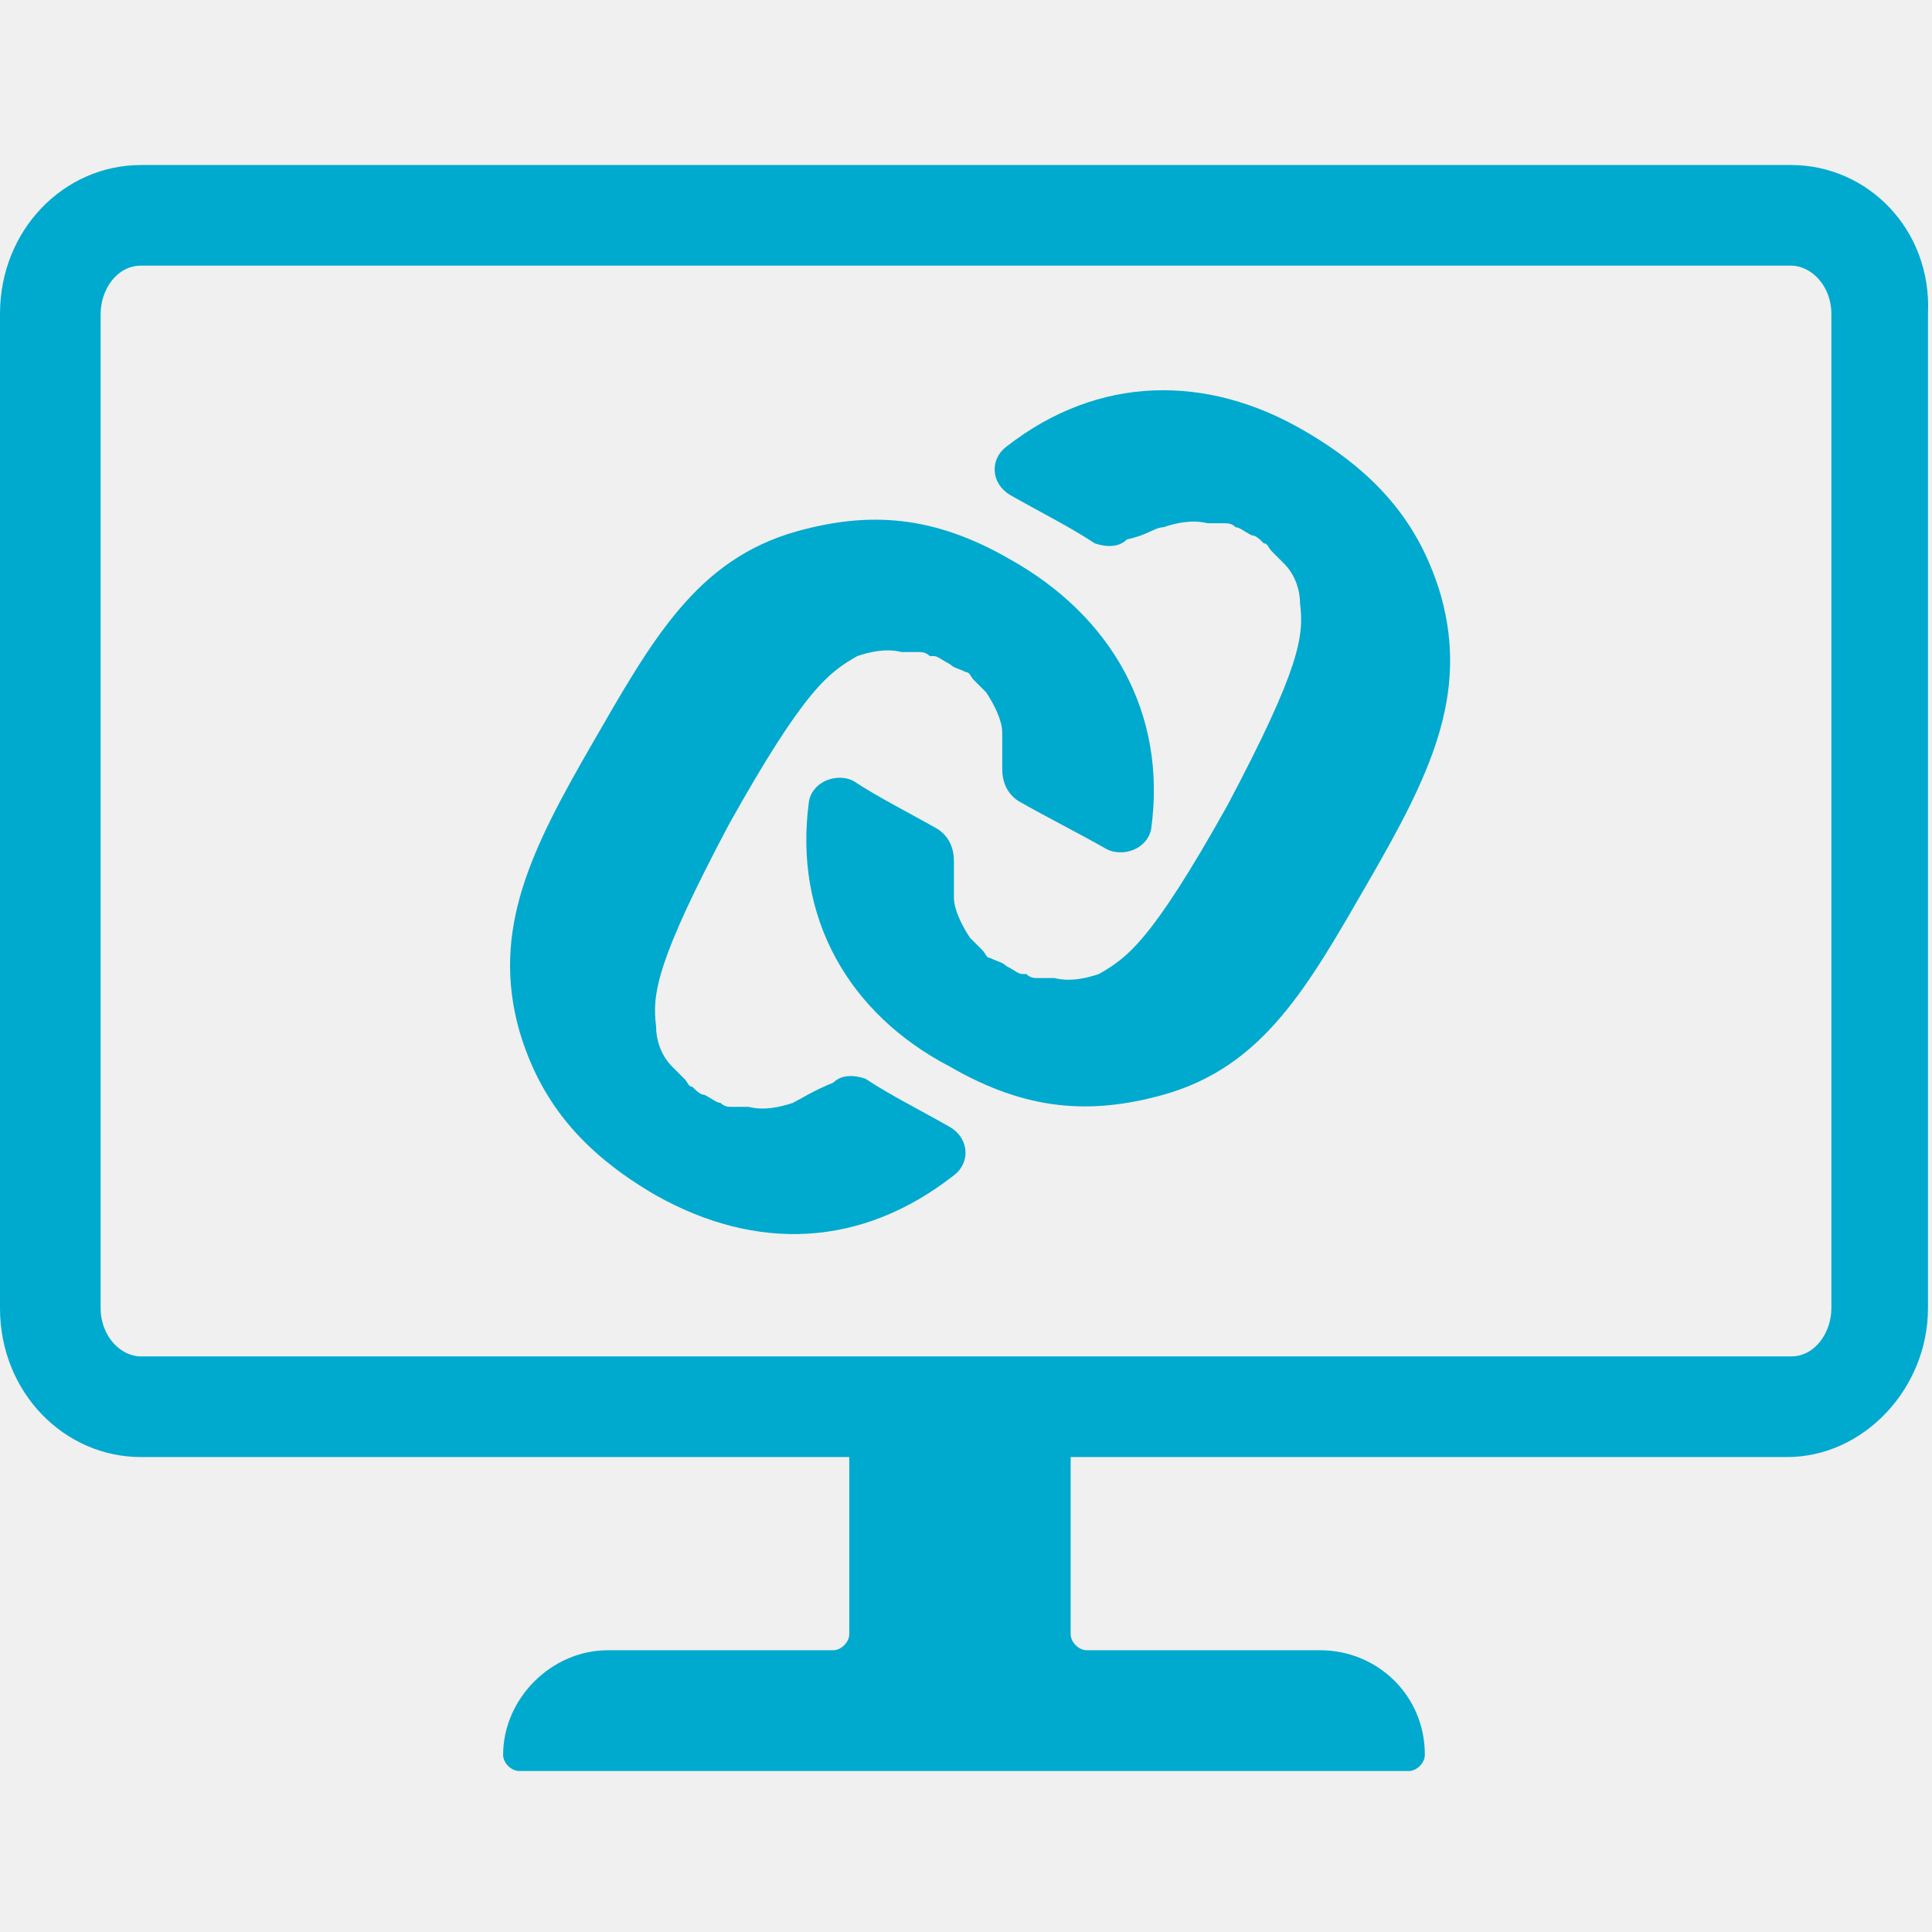
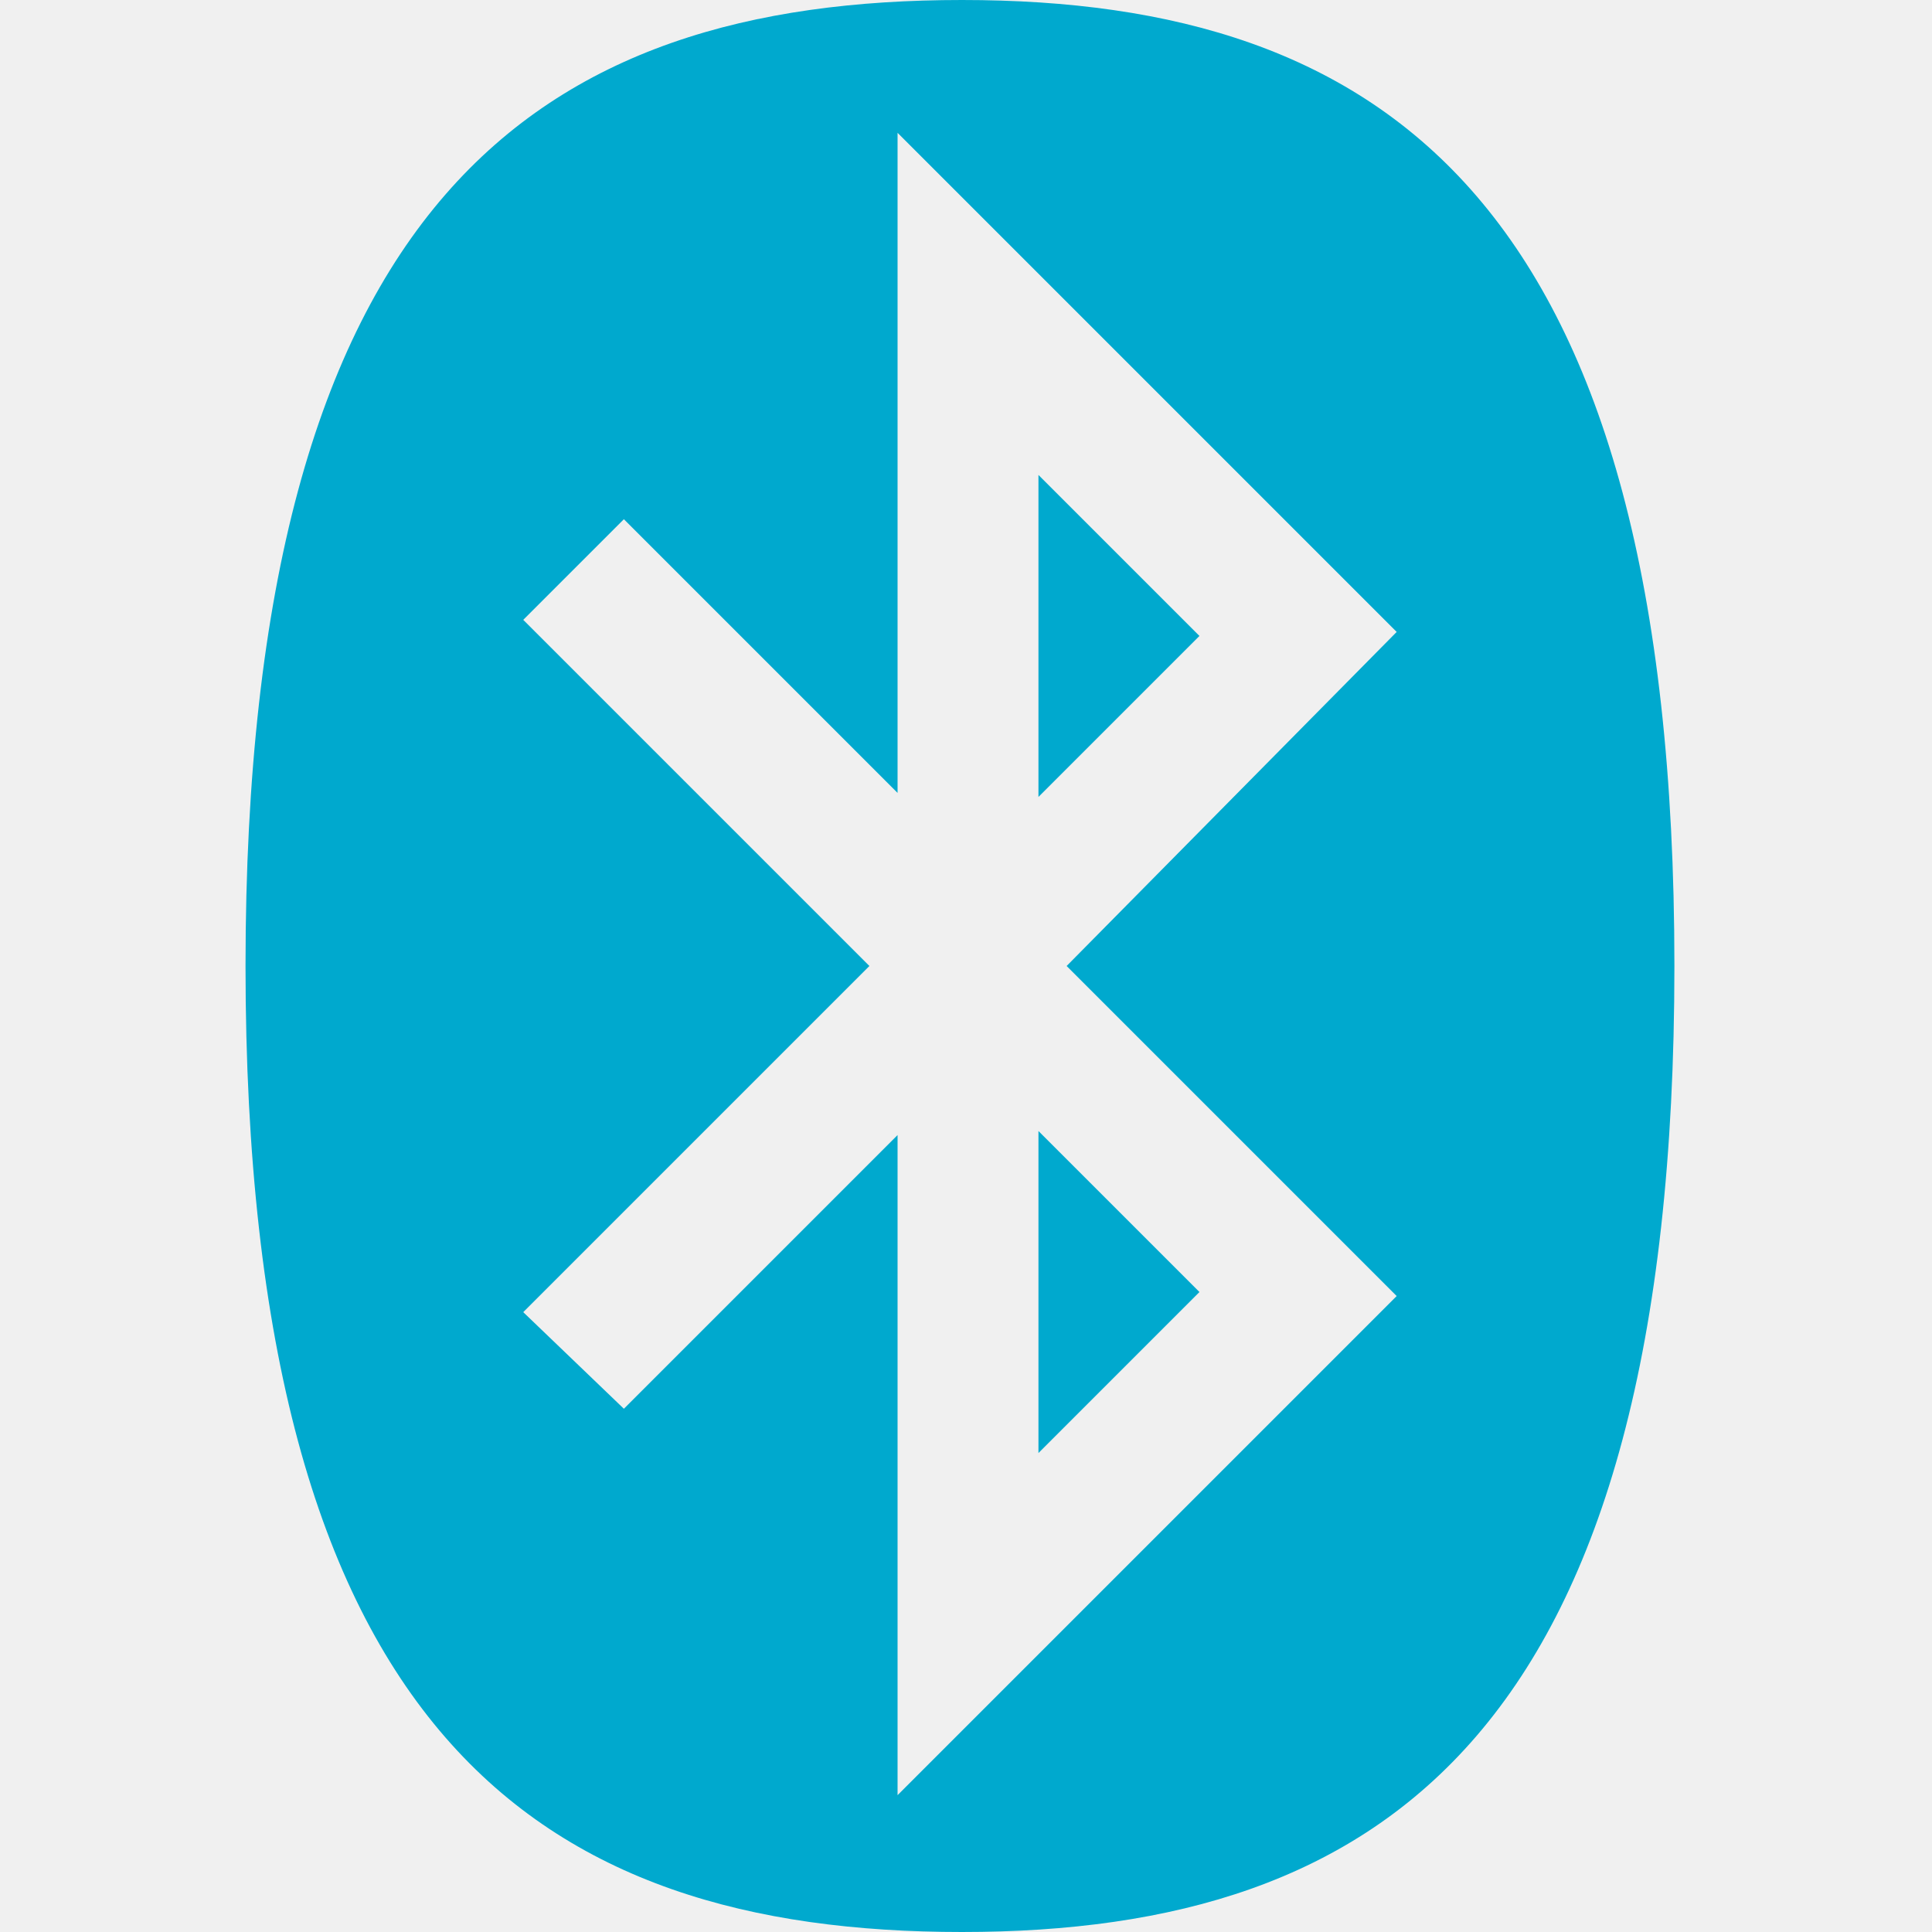
<svg xmlns="http://www.w3.org/2000/svg" version="1.1" id="Layer_1" x="0px" y="0px" viewBox="0 0 48 48" style="enable-background:new 0 0 48 48;" xml:space="preserve">
  <style type="text/css">
	.st0{fill:#00A9CE;}
	.st1{fill:#FFFFFF;}
</style>
-   <g>
-     <g>
-       <path class="st0" d="M19.7,27.4c-0.3,0.1-0.7,0.2-1.1,0.1c0,0,0,0-0.1,0c-0.1,0-0.1,0-0.2,0c0,0-0.1,0-0.1,0c-0.1,0-0.2,0-0.3-0.1    c0,0,0,0,0,0c-0.1,0-0.2-0.1-0.4-0.2l0,0l0,0c-0.1,0-0.2-0.1-0.3-0.2l0,0c-0.1,0-0.1-0.1-0.2-0.2c0,0,0,0-0.1-0.1    c0,0-0.1-0.1-0.2-0.2l0,0c-0.3-0.3-0.4-0.7-0.4-1c-0.1-0.8,0-1.6,1.8-5c1.9-3.4,2.5-3.8,3.2-4.2c0.3-0.1,0.7-0.2,1.1-0.1h0    c0.1,0,0.2,0,0.3,0c0,0,0.1,0,0.1,0c0.1,0,0.2,0,0.3,0.1c0,0,0,0,0.1,0c0.1,0,0.2,0.1,0.4,0.2l0,0l0,0c0.1,0.1,0.2,0.1,0.4,0.2    l0,0c0.1,0,0.1,0.1,0.2,0.2c0,0,0,0,0.1,0.1c0.1,0.1,0.1,0.1,0.2,0.2c0,0,0,0,0,0c0.2,0.3,0.4,0.7,0.4,1c0,0.3,0,0.5,0,0.9    c0,0.3,0.1,0.6,0.4,0.8c0.7,0.4,1.5,0.8,2.2,1.2c0.4,0.2,1,0,1.1-0.5c0.4-2.9-1-5.3-3.5-6.7c-1.9-1.1-3.5-1.2-5.3-0.7    c-2.5,0.7-3.6,2.7-5.1,5.3c-1.5,2.6-2.5,4.6-1.8,7.1c0.5,1.7,1.5,3,3.4,4.1c2.5,1.4,5.1,1.3,7.4-0.5c0.4-0.3,0.4-0.9-0.1-1.2    c-0.7-0.4-1.5-0.8-2.1-1.2c-0.3-0.1-0.6-0.1-0.8,0.1C20.2,27.1,19.9,27.3,19.7,27.4z" />
-     </g>
-     <g>
-       <path class="st0" d="M28.9,13.1c0.3-0.1,0.7-0.2,1.1-0.1c0,0,0,0,0.1,0c0.1,0,0.1,0,0.2,0c0,0,0.1,0,0.1,0c0.1,0,0.2,0,0.3,0.1    c0,0,0,0,0,0c0.1,0,0.2,0.1,0.4,0.2l0,0l0,0c0.1,0,0.2,0.1,0.3,0.2l0,0c0.1,0,0.1,0.1,0.2,0.2c0,0,0,0,0.1,0.1    c0,0,0.1,0.1,0.2,0.2l0,0c0.3,0.3,0.4,0.7,0.4,1c0.1,0.8,0,1.6-1.8,5c-1.9,3.4-2.5,3.8-3.2,4.2c-0.3,0.1-0.7,0.2-1.1,0.1h0    c-0.1,0-0.2,0-0.3,0c0,0-0.1,0-0.1,0c-0.1,0-0.2,0-0.3-0.1c0,0,0,0-0.1,0c-0.1,0-0.2-0.1-0.4-0.2l0,0l0,0    c-0.1-0.1-0.2-0.1-0.4-0.2l0,0c-0.1,0-0.1-0.1-0.2-0.2c0,0,0,0-0.1-0.1c-0.1-0.1-0.1-0.1-0.2-0.2c0,0,0,0,0,0    c-0.2-0.3-0.4-0.7-0.4-1c0-0.3,0-0.5,0-0.9c0-0.3-0.1-0.6-0.4-0.8c-0.7-0.4-1.5-0.8-2.1-1.2c-0.4-0.2-1,0-1.1,0.5    c-0.4,2.9,1,5.3,3.5,6.6c1.9,1.1,3.5,1.2,5.3,0.7c2.5-0.7,3.6-2.7,5.1-5.3c1.5-2.6,2.5-4.6,1.8-7.1c-0.5-1.7-1.5-3-3.4-4.1    C30,9.3,27.3,9.3,25,11.1c-0.4,0.3-0.4,0.9,0.1,1.2c0.7,0.4,1.5,0.8,2.1,1.2c0.3,0.1,0.6,0.1,0.8-0.1    C28.5,13.3,28.7,13.1,28.9,13.1z" />
-     </g>
-   </g>
-   <g>
-     <path class="st0" d="M44.5,6.6c0.5,0,1,0.5,1,1.2v24.7c0,0.6-0.4,1.2-1,1.2H3.5c-0.5,0-1-0.5-1-1.2V7.8c0-0.6,0.4-1.2,1-1.2H44.5    M44.5,4.1H3.5C1.6,4.1,0,5.7,0,7.8v24.7c0,2.1,1.6,3.7,3.5,3.7h40.9c1.9,0,3.5-1.7,3.5-3.7V7.8C48,5.7,46.4,4.1,44.5,4.1L44.5,4.1   z" />
-   </g>
-   <g>
-     <path class="st0" d="M32.8,41H27c-0.2,0-0.4-0.2-0.4-0.4v-5c0-0.2-0.2-0.4-0.4-0.4h-4.7c-0.2,0-0.4,0.2-0.4,0.4v5   c0,0.2-0.2,0.4-0.4,0.4h-5.6c-1.4,0-2.6,1.2-2.6,2.6l0,0c0,0.2,0.2,0.4,0.4,0.4h22.1c0.2,0,0.4-0.2,0.4-0.4l0,0   C35.4,42.1,34.2,41,32.8,41z" />
-   </g>
+   <path class="st0" d="M23.9,48c10.5,0,17.7-5,17.7-24S34.4,0,23.9,0S6.1,4.9,6.1,24S13.4,48,23.9,48 M21.6,24L13,15.4l2.5-2.5  l6.8,6.8V3.3l12.4,12.4L26.5,24l8.2,8.2L22.3,44.6V28.2l-6.8,6.8L13,32.6L21.6,24z M25.8,36.1l4-4l-4-4L25.8,36.1z M25.8,11.8l4,4  l-4,4L25.8,11.8z" />
</svg>
